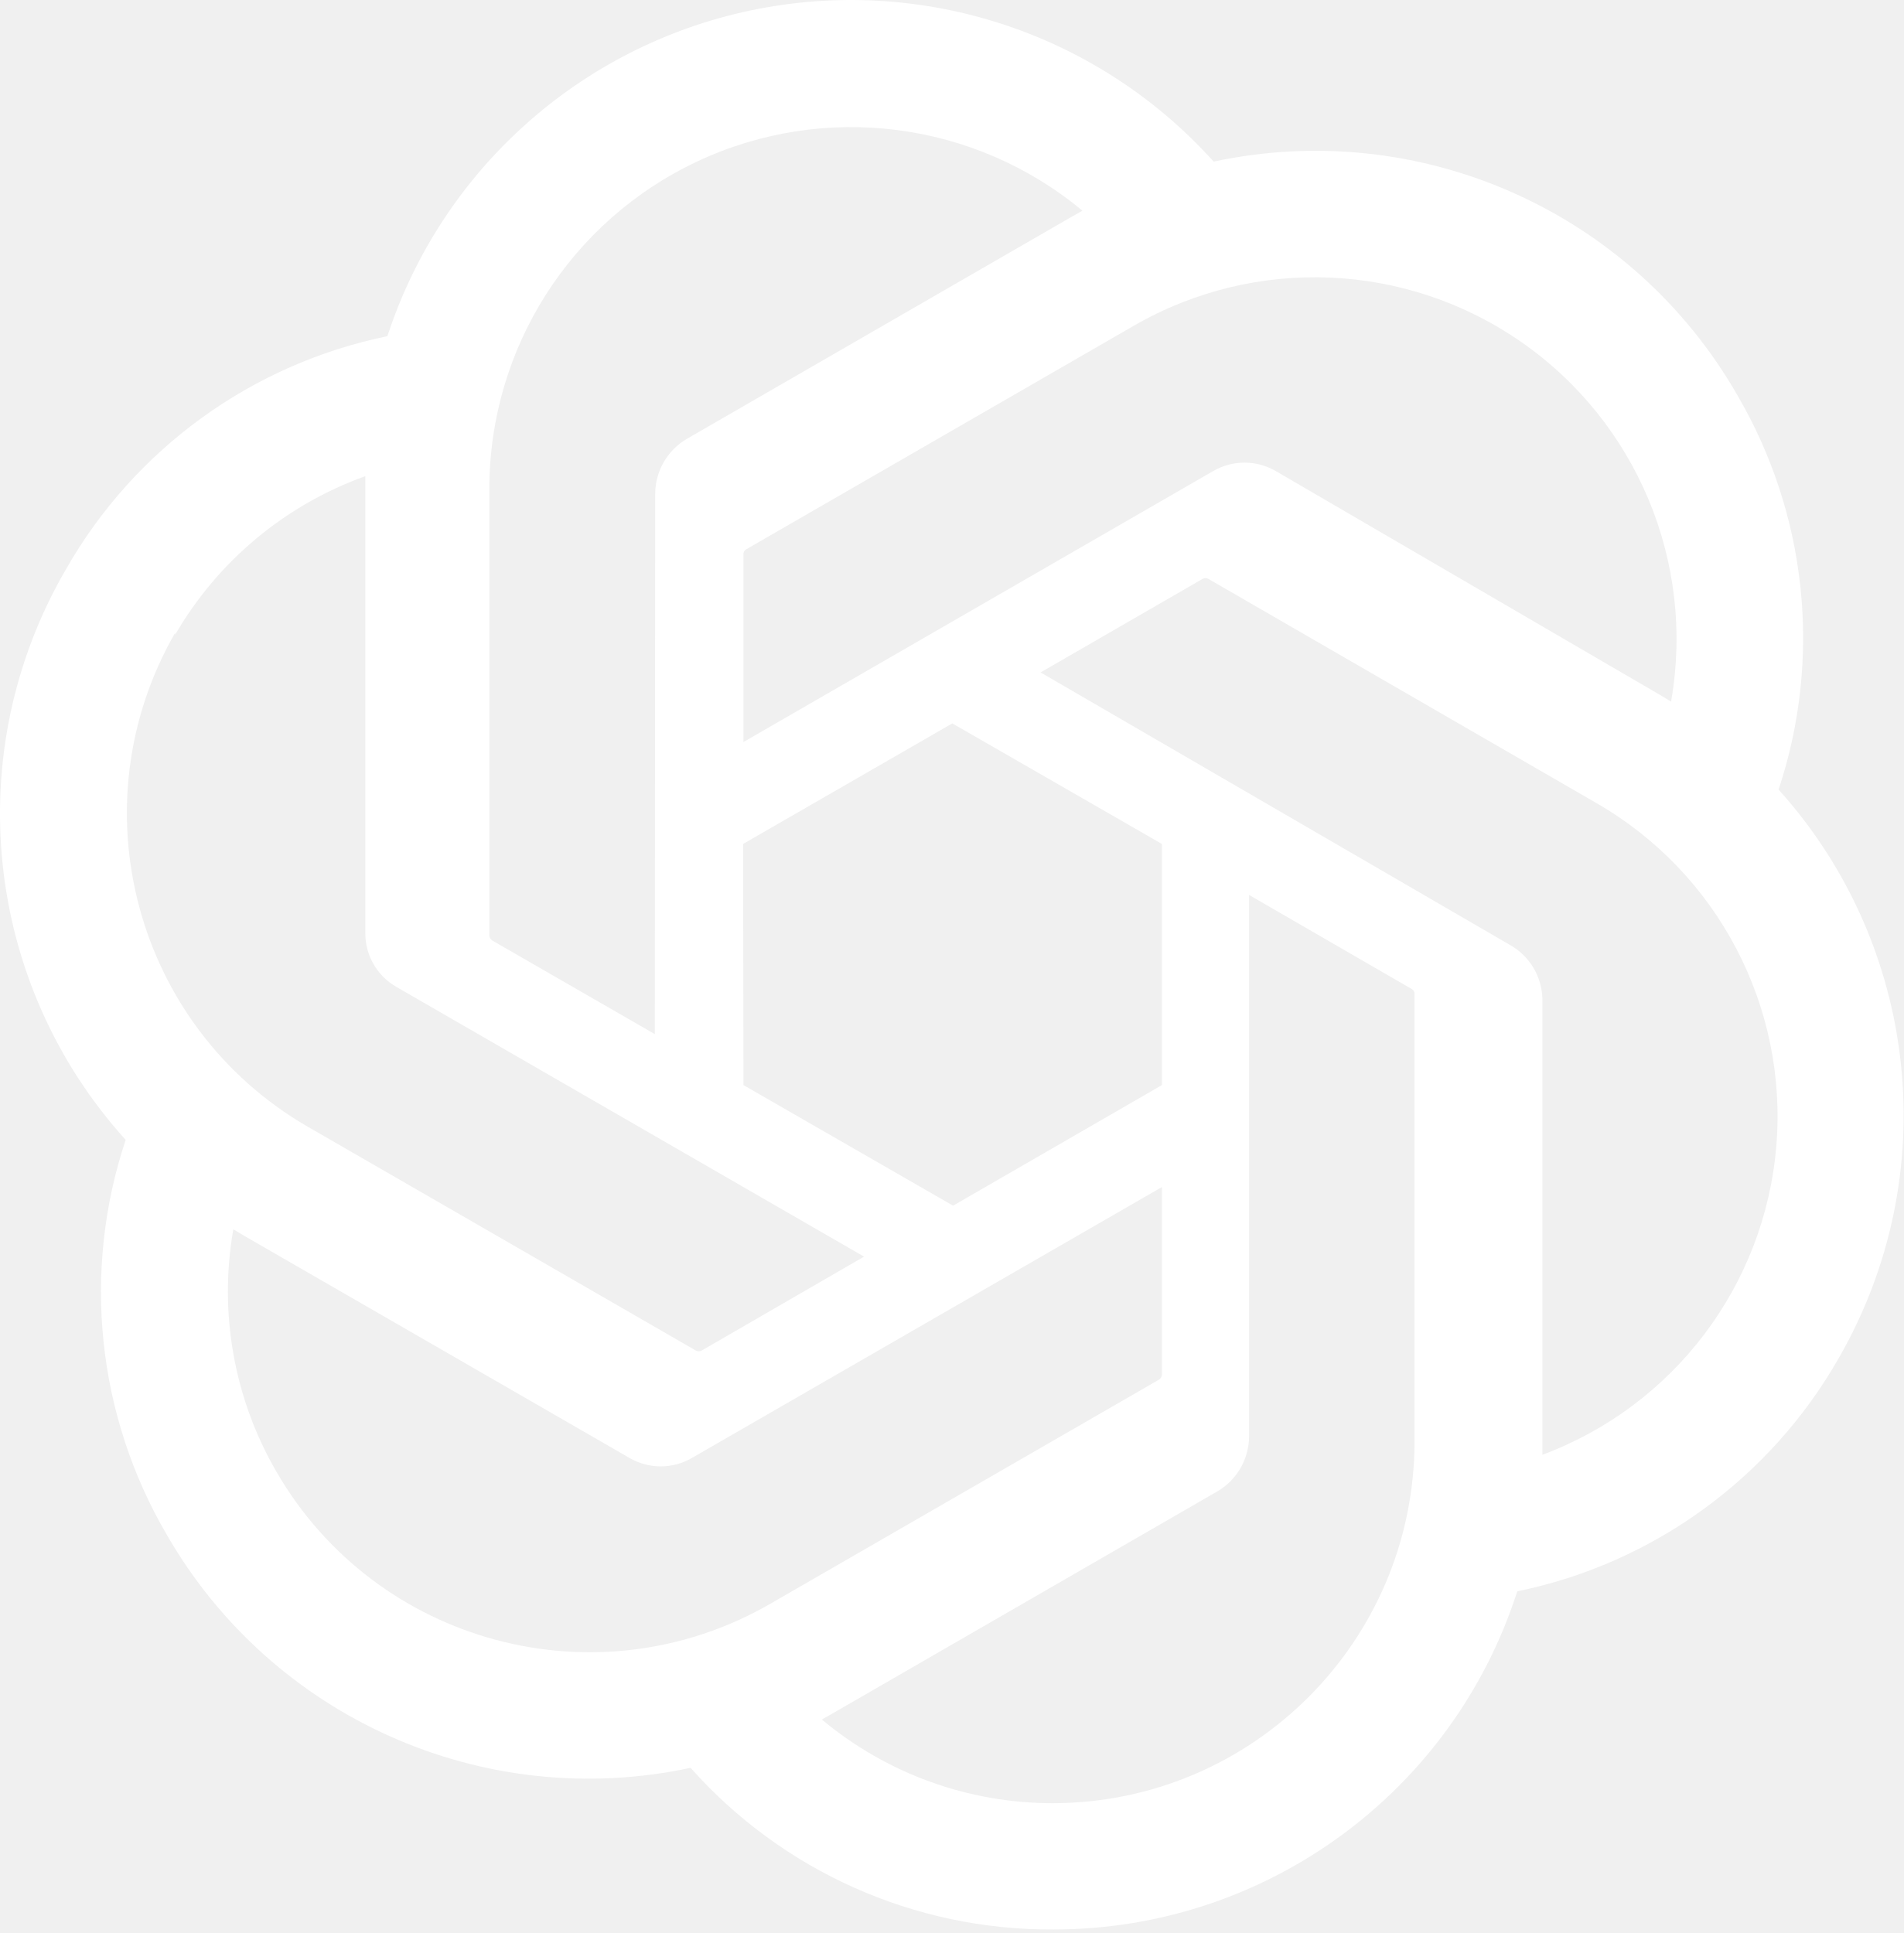
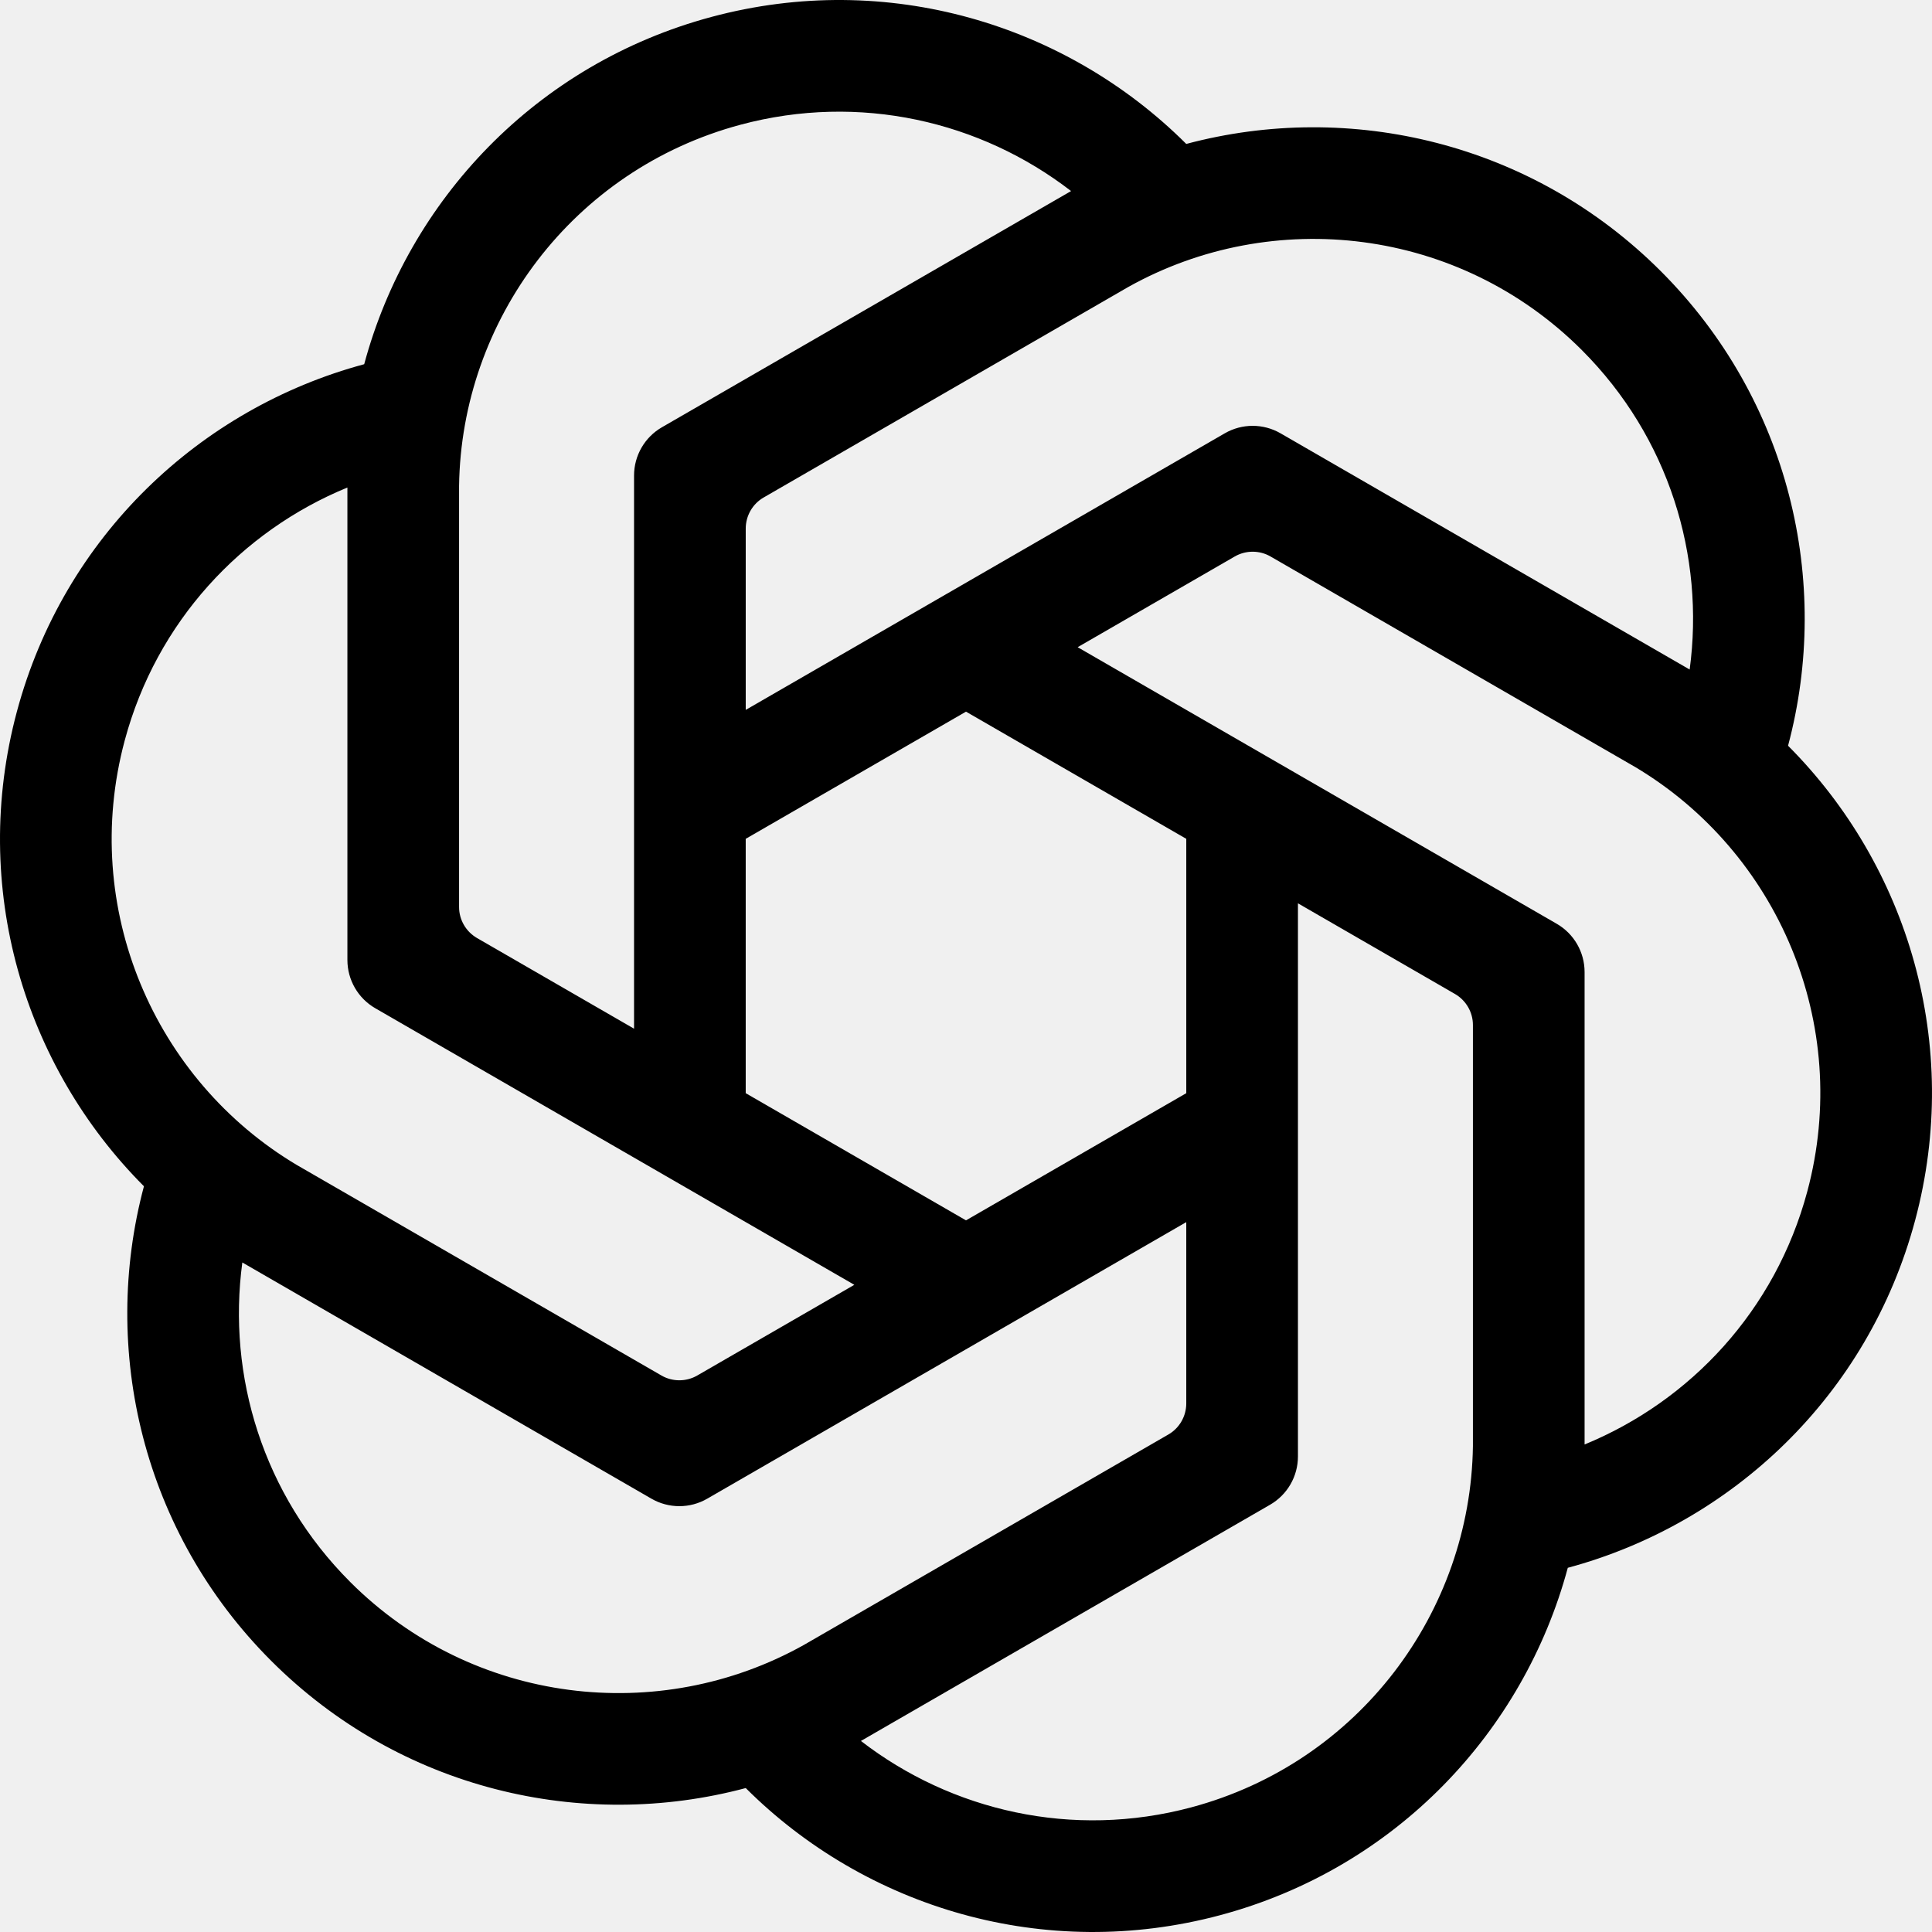
- <svg xmlns="http://www.w3.org/2000/svg" width="256" height="260" preserveAspectRatio="xMidYMid" viewBox="0 0 256 260">
-   <path fill="#fff" d="M239.184 106.203a64.716 64.716 0 0 0-5.576-53.103C219.452 28.459 191 15.784 163.213 21.74A65.586 65.586 0 0 0 52.096 45.22a64.716 64.716 0 0 0-43.23 31.36c-14.31 24.602-11.061 55.634 8.033 76.74a64.665 64.665 0 0 0 5.525 53.102c14.174 24.65 42.644 37.324 70.446 31.36a64.72 64.72 0 0 0 48.754 21.744c28.481.025 53.714-18.361 62.414-45.481a64.767 64.767 0 0 0 43.229-31.36c14.137-24.558 10.875-55.423-8.083-76.483Zm-97.56 136.338a48.397 48.397 0 0 1-31.105-11.255l1.535-.87 51.67-29.825a8.595 8.595 0 0 0 4.247-7.367v-72.85l21.845 12.636c.218.111.37.32.409.563v60.367c-.056 26.818-21.783 48.545-48.601 48.601Zm-104.466-44.61a48.345 48.345 0 0 1-5.781-32.589l1.534.921 51.722 29.826a8.339 8.339 0 0 0 8.441 0l63.181-36.425v25.221a.87.87 0 0 1-.358.665l-52.335 30.184c-23.257 13.398-52.97 5.431-66.404-17.803ZM23.549 85.38a48.499 48.499 0 0 1 25.58-21.333v61.39a8.288 8.288 0 0 0 4.195 7.316l62.874 36.272-21.845 12.636a.819.819 0 0 1-.767 0L41.353 151.53c-23.211-13.454-31.171-43.144-17.804-66.405v.256Zm179.466 41.695-63.08-36.63L161.73 77.86a.819.819 0 0 1 .768 0l52.233 30.184a48.6 48.6 0 0 1-7.316 87.635v-61.391a8.544 8.544 0 0 0-4.4-7.213Zm21.742-32.69-1.535-.922-51.619-30.081a8.39 8.39 0 0 0-8.492 0L99.98 99.808V74.587a.716.716 0 0 1 .307-.665l52.233-30.133a48.652 48.652 0 0 1 72.236 50.391v.205ZM88.061 139.097l-21.845-12.585a.87.87 0 0 1-.41-.614V65.685a48.652 48.652 0 0 1 79.757-37.346l-1.535.87-51.67 29.825a8.595 8.595 0 0 0-4.246 7.367l-.051 72.697Zm11.868-25.58 28.138-16.217 28.188 16.218v32.434l-28.086 16.218-28.188-16.218-.052-32.434Z" />
+ <svg xmlns="http://www.w3.org/2000/svg" viewBox="180.5 180.5 354.674 354.674">
+   <path d="M508.749 317.399C516.777 287.314 508.991 253.884 485.389 230.282C461.788 206.681 428.36 198.895 398.273 206.923C376.231 184.928 343.39 174.956 311.148 183.596C278.906 192.234 255.45 217.292 247.36 247.361C217.291 255.451 192.233 278.91 183.595 311.149C174.957 343.391 184.927 376.232 206.924 398.274C198.896 428.359 206.683 461.789 230.284 485.391C253.885 508.992 287.313 516.779 317.401 508.75C339.442 530.745 372.286 540.717 404.525 532.079C436.767 523.441 460.223 498.384 468.313 468.315C498.383 460.224 523.44 436.766 532.078 404.526C540.716 372.285 530.747 339.443 508.749 317.402V317.399ZM470.899 244.776C486.892 260.77 493.488 282.601 490.687 303.412L415.577 260.046C412.411 258.218 408.509 258.218 405.345 260.046L317.401 310.82V277.526C317.401 275.191 318.652 273.005 320.676 271.837L387.644 233.174C414.178 218.353 448.346 222.223 470.901 244.776H470.899ZM357.837 311.144L398.275 334.491V381.185L357.837 404.532L317.398 381.185V334.491L357.837 311.144ZM264.776 269.693C265.207 239.305 285.644 211.649 316.453 203.393C338.3 197.54 360.505 202.744 377.127 215.573L302.014 258.937C298.848 260.764 296.898 264.144 296.898 267.798V369.346L268.065 352.699C266.043 351.531 264.776 349.353 264.776 347.017V269.691V269.693ZM203.391 316.454C209.244 294.608 224.854 277.978 244.276 269.999V356.73C244.276 360.384 246.226 363.763 249.392 365.591L337.337 416.365L308.503 433.013C306.481 434.181 303.961 434.188 301.939 433.02L234.971 394.357C208.868 378.789 195.138 347.261 203.391 316.454ZM244.775 470.9C228.781 454.906 222.186 433.075 224.986 412.264L300.096 455.63C303.263 457.457 307.164 457.457 310.328 455.63L398.273 404.856V438.149C398.273 440.485 397.022 442.671 394.997 443.839L328.029 482.502C301.495 497.322 267.327 493.452 244.772 470.9H244.775ZM450.897 445.982C450.466 476.371 430.029 504.027 399.22 512.283C377.373 518.136 355.168 512.932 338.547 500.102L413.659 456.738C416.826 454.911 418.775 451.532 418.775 447.877V346.329L447.609 362.977C449.631 364.145 450.897 366.323 450.897 368.659V445.985V445.982ZM512.282 399.221C506.429 421.068 490.819 437.697 471.397 445.676V358.946C471.397 355.292 469.448 351.912 466.281 350.085L378.336 299.311L407.17 282.663C409.192 281.495 411.712 281.487 413.734 282.655L480.702 321.318C506.805 336.887 520.536 368.415 512.282 399.221Z" />
</svg>
